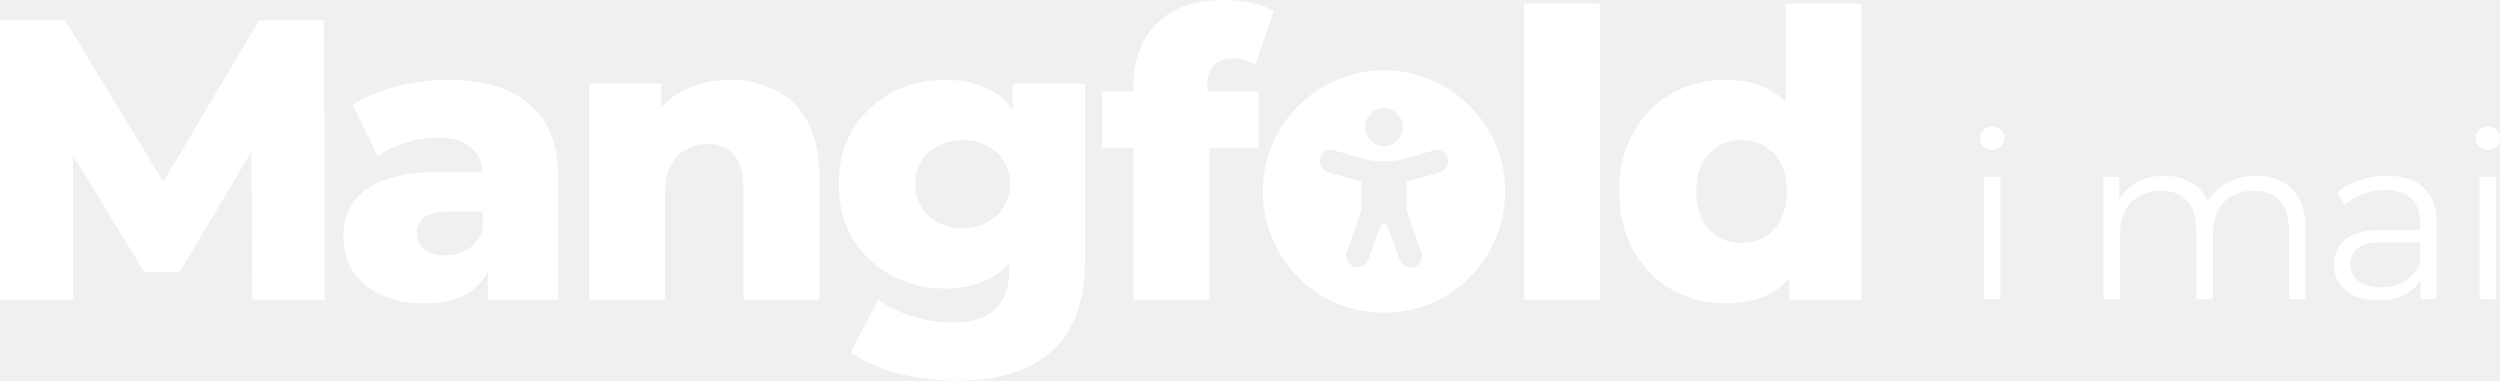
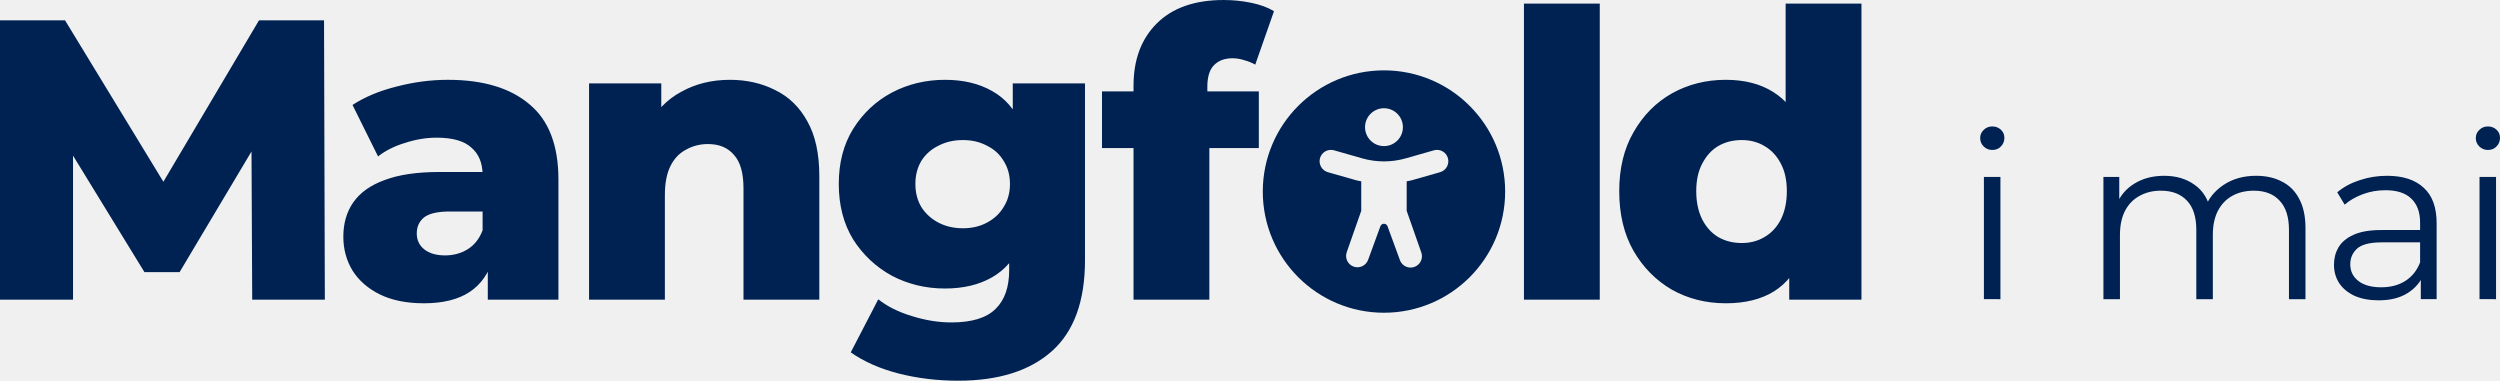
<svg xmlns="http://www.w3.org/2000/svg" width="1202.84" height="183.168" viewBox="0 0 318.251 48.463">
-   <path fill="#fff" d="M176.18 8.957c-8.521 0-15.427 6.906-15.427 15.427 0 8.52 6.906 15.427 15.426 15.427 8.521 0 15.427-6.906 15.427-15.427 0-8.52-6.906-15.427-15.427-15.427zm0 4.821a2.41 2.41 0 1 1 0 4.821 2.41 2.41 0 0 1 0-4.82zm7.146 8.141-3.573 1.019c-.223.066-.452.096-.681.144v3.756l1.846 5.263a1.446 1.446 0 1 1-2.728.957l-1.558-4.258a.482.482 0 0 0-.906 0l-1.558 4.258a1.445 1.445 0 1 1-2.728-.957l1.847-5.264v-3.755c-.23-.048-.458-.078-.681-.144l-3.574-1.019a1.453 1.453 0 0 1-.994-1.79 1.443 1.443 0 0 1 1.79-.994l3.57 1.021c1.818.52 3.745.52 5.563 0l3.57-1.02a1.44 1.44 0 0 1 1.788.992 1.452 1.452 0 0 1-.993 1.791z" />
+   <path fill="#002252" d="M176.18 8.957c-8.521 0-15.427 6.906-15.427 15.427 0 8.52 6.906 15.427 15.426 15.427 8.521 0 15.427-6.906 15.427-15.427 0-8.52-6.906-15.427-15.427-15.427zm0 4.821a2.41 2.41 0 1 1 0 4.821 2.41 2.41 0 0 1 0-4.82zm7.146 8.141-3.573 1.019c-.223.066-.452.096-.681.144v3.756l1.846 5.263a1.446 1.446 0 1 1-2.728.957l-1.558-4.258a.482.482 0 0 0-.906 0l-1.558 4.258a1.445 1.445 0 1 1-2.728-.957l1.847-5.264v-3.755c-.23-.048-.458-.078-.681-.144l-3.574-1.019a1.453 1.453 0 0 1-.994-1.79 1.443 1.443 0 0 1 1.79-.994l3.57 1.021c1.818.52 3.745.52 5.563 0l3.57-1.02a1.44 1.44 0 0 1 1.788.992 1.452 1.452 0 0 1-.993 1.791z" />
  <g>
-     <path fill="#fff" d="M-214.053-56.693v-35.56h8.28l14.733 24.181h-4.369l14.326-24.18h8.28l.102 35.56h-9.246l-.102-21.489h1.575l-10.719 17.983h-4.47l-11.024-17.983h1.93v21.488zM-151.957-56.693v-5.13l-.66-1.27v-9.45q0-2.285-1.423-3.504-1.371-1.27-4.42-1.27-1.98 0-4.013.66-2.032.61-3.454 1.727l-3.251-6.553q2.337-1.524 5.588-2.337 3.302-.863 6.553-.863 6.706 0 10.363 3.098 3.709 3.048 3.709 9.602v15.29zm-8.128.458q-3.302 0-5.588-1.118t-3.505-3.048q-1.169-1.93-1.169-4.318 0-2.54 1.27-4.369 1.321-1.88 4.014-2.845 2.692-1.016 6.96-1.016h6.502v5.03h-5.182q-2.337 0-3.302.762-.914.762-.914 2.032t.965 2.032q.965.762 2.641.762 1.575 0 2.845-.762 1.32-.813 1.93-2.439l1.321 3.556q-.762 2.845-2.997 4.318-2.184 1.423-5.791 1.423zM-121.133-84.683q3.2 0 5.791 1.32 2.59 1.27 4.064 3.963 1.524 2.692 1.524 6.96v15.747h-9.652v-14.173q0-2.946-1.22-4.267-1.168-1.372-3.301-1.372-1.524 0-2.794.712-1.27.66-1.981 2.082-.712 1.423-.712 3.709v13.31h-9.652v-27.534h9.195v7.823l-1.778-2.286q1.575-2.997 4.318-4.47 2.743-1.524 6.198-1.524zM-92.087-46.38q-3.963 0-7.57-.915-3.556-.914-6.096-2.692l3.506-6.756q1.727 1.371 4.267 2.133 2.59.813 5.03.813 3.91 0 5.638-1.727 1.727-1.677 1.727-4.928v-3.251l.508-7.722-.05-7.772v-5.03h9.194v22.505q0 7.823-4.216 11.583-4.217 3.759-11.938 3.759zm-1.677-11.735q-3.657 0-6.756-1.626-3.048-1.676-4.928-4.622-1.829-2.998-1.829-7.062t1.83-7.01q1.879-2.997 4.927-4.623 3.099-1.625 6.756-1.625 3.505 0 5.995 1.422 2.489 1.372 3.759 4.318 1.32 2.946 1.32 7.518 0 4.572-1.32 7.519-1.27 2.946-3.76 4.369-2.489 1.422-5.994 1.422zm2.286-7.67q1.727 0 3.048-.712 1.372-.711 2.134-1.981.813-1.27.813-2.947 0-1.676-.813-2.946-.762-1.27-2.134-1.93-1.32-.712-3.048-.712-1.727 0-3.099.712-1.371.66-2.184 1.93-.762 1.27-.762 2.946 0 1.677.762 2.947.813 1.27 2.184 1.981 1.372.711 3.1.711zM-69.755-56.693V-83.92q0-4.979 2.946-7.925 2.997-2.997 8.534-2.997 1.778 0 3.506.355 1.727.356 2.895 1.067l-2.387 6.807q-.61-.355-1.372-.559-.762-.254-1.524-.254-1.524 0-2.388.915-.812.863-.812 2.692v1.981l.254 4.014v21.132zm-4.014-19.304v-7.213h19.965v7.213zM-20.054-56.693v-37.693h9.652v37.693zM5.639-56.235q-3.76 0-6.858-1.728-3.048-1.778-4.877-4.927-1.829-3.2-1.829-7.62 0-4.369 1.83-7.519 1.828-3.2 4.876-4.927 3.099-1.727 6.858-1.727 3.556 0 5.994 1.524 2.49 1.524 3.76 4.673 1.27 3.15 1.27 7.976 0 4.927-1.22 8.077-1.219 3.15-3.657 4.674-2.439 1.524-6.147 1.524zm2.032-7.671q1.626 0 2.896-.762 1.32-.762 2.082-2.235.762-1.524.762-3.607t-.762-3.505q-.762-1.474-2.082-2.236-1.27-.762-2.896-.762-1.676 0-2.997.762-1.27.762-2.032 2.236-.762 1.422-.762 3.505t.762 3.607q.762 1.473 2.032 2.235 1.32.762 2.997.762zm6.045 7.213v-4.724l.051-9.093-.508-9.093v-14.783h9.652v37.693z" transform="translate(214.053 94.843)" />
-     <path fill="#fff" d="M38.498-56.76v-15.557h2.104v15.558zm1.067-18.994q-.652 0-1.097-.445-.444-.444-.444-1.066 0-.623.444-1.038.445-.444 1.097-.444.652 0 1.096.415.445.415.445 1.037 0 .652-.445 1.096-.415.445-1.096.445zM73.154-72.465q1.896 0 3.29.741 1.422.711 2.192 2.193.8 1.482.8 3.734v9.038h-2.104v-8.83q0-2.46-1.185-3.705-1.156-1.274-3.29-1.274-1.6 0-2.785.681-1.156.652-1.808 1.926-.622 1.245-.622 3.023v8.179h-2.104v-8.83q0-2.46-1.185-3.705-1.186-1.274-3.32-1.274-1.57 0-2.755.681-1.185.652-1.837 1.926-.623 1.245-.623 3.023v8.179h-2.104v-15.558h2.016v4.208l-.326-.74q.71-1.69 2.281-2.638 1.6-.978 3.764-.978 2.282 0 3.882 1.156 1.6 1.126 2.074 3.408l-.83-.326q.682-1.897 2.4-3.053 1.749-1.185 4.179-1.185zM94.116-56.76v-3.437l-.089-.563v-5.749q0-1.985-1.126-3.052-1.096-1.067-3.289-1.067-1.511 0-2.874.504-1.364.504-2.312 1.334l-.948-1.57q1.185-1.008 2.845-1.542 1.66-.563 3.496-.563 3.023 0 4.653 1.511 1.66 1.482 1.66 4.534v9.66zm-5.363.149q-1.749 0-3.053-.563-1.274-.593-1.955-1.6-.682-1.037-.682-2.37 0-1.216.563-2.194.593-1.007 1.897-1.6 1.333-.622 3.556-.622h5.363v1.57h-5.304q-2.252 0-3.141.8-.86.8-.86 1.986 0 1.333 1.038 2.133 1.037.8 2.904.8 1.778 0 3.052-.8 1.304-.83 1.896-2.37l.474 1.452q-.592 1.54-2.074 2.46-1.452.918-3.674.918zM101.591-56.76v-15.557h2.104v15.558zm1.067-18.994q-.652 0-1.096-.445-.445-.444-.445-1.066 0-.623.445-1.038.444-.444 1.096-.444.652 0 1.096.415.445.415.445 1.037 0 .652-.445 1.096-.414.445-1.096.445z" transform="translate(214.053 94.843)" />
+     <path fill="#002252" d="M-214.053-56.693v-35.56h8.28l14.733 24.181h-4.369l14.326-24.18h8.28l.102 35.56h-9.246l-.102-21.489h1.575l-10.719 17.983h-4.47l-11.024-17.983h1.93v21.488zM-151.957-56.693v-5.13l-.66-1.27v-9.45q0-2.285-1.423-3.504-1.371-1.27-4.42-1.27-1.98 0-4.013.66-2.032.61-3.454 1.727l-3.251-6.553q2.337-1.524 5.588-2.337 3.302-.863 6.553-.863 6.706 0 10.363 3.098 3.709 3.048 3.709 9.602v15.29zm-8.128.458q-3.302 0-5.588-1.118t-3.505-3.048q-1.169-1.93-1.169-4.318 0-2.54 1.27-4.369 1.321-1.88 4.014-2.845 2.692-1.016 6.96-1.016h6.502v5.03h-5.182q-2.337 0-3.302.762-.914.762-.914 2.032t.965 2.032q.965.762 2.641.762 1.575 0 2.845-.762 1.32-.813 1.93-2.439l1.321 3.556q-.762 2.845-2.997 4.318-2.184 1.423-5.791 1.423zM-121.133-84.683q3.2 0 5.791 1.32 2.59 1.27 4.064 3.963 1.524 2.692 1.524 6.96v15.747h-9.652v-14.173q0-2.946-1.22-4.267-1.168-1.372-3.301-1.372-1.524 0-2.794.712-1.27.66-1.981 2.082-.712 1.423-.712 3.709v13.31h-9.652v-27.534h9.195v7.823l-1.778-2.286q1.575-2.997 4.318-4.47 2.743-1.524 6.198-1.524zM-92.087-46.38q-3.963 0-7.57-.915-3.556-.914-6.096-2.692l3.506-6.756q1.727 1.371 4.267 2.133 2.59.813 5.03.813 3.91 0 5.638-1.727 1.727-1.677 1.727-4.928v-3.251l.508-7.722-.05-7.772v-5.03h9.194v22.505q0 7.823-4.216 11.583-4.217 3.759-11.938 3.759zm-1.677-11.735q-3.657 0-6.756-1.626-3.048-1.676-4.928-4.622-1.829-2.998-1.829-7.062t1.83-7.01q1.879-2.997 4.927-4.623 3.099-1.625 6.756-1.625 3.505 0 5.995 1.422 2.489 1.372 3.759 4.318 1.32 2.946 1.32 7.518 0 4.572-1.32 7.519-1.27 2.946-3.76 4.369-2.489 1.422-5.994 1.422zm2.286-7.67q1.727 0 3.048-.712 1.372-.711 2.134-1.981.813-1.27.813-2.947 0-1.676-.813-2.946-.762-1.27-2.134-1.93-1.32-.712-3.048-.712-1.727 0-3.099.712-1.371.66-2.184 1.93-.762 1.27-.762 2.946 0 1.677.762 2.947.813 1.27 2.184 1.981 1.372.711 3.1.711zM-69.755-56.693V-83.92q0-4.979 2.946-7.925 2.997-2.997 8.534-2.997 1.778 0 3.506.355 1.727.356 2.895 1.067l-2.387 6.807q-.61-.355-1.372-.559-.762-.254-1.524-.254-1.524 0-2.388.915-.812.863-.812 2.692v1.981l.254 4.014v21.132zm-4.014-19.304v-7.213h19.965v7.213zM-20.054-56.693v-37.693h9.652v37.693zM5.639-56.235q-3.76 0-6.858-1.728-3.048-1.778-4.877-4.927-1.829-3.2-1.829-7.62 0-4.369 1.83-7.519 1.828-3.2 4.876-4.927 3.099-1.727 6.858-1.727 3.556 0 5.994 1.524 2.49 1.524 3.76 4.673 1.27 3.15 1.27 7.976 0 4.927-1.22 8.077-1.219 3.15-3.657 4.674-2.439 1.524-6.147 1.524zm2.032-7.671q1.626 0 2.896-.762 1.32-.762 2.082-2.235.762-1.524.762-3.607t-.762-3.505q-.762-1.474-2.082-2.236-1.27-.762-2.896-.762-1.676 0-2.997.762-1.27.762-2.032 2.236-.762 1.422-.762 3.505t.762 3.607q.762 1.473 2.032 2.235 1.32.762 2.997.762zm6.045 7.213v-4.724l.051-9.093-.508-9.093v-14.783h9.652v37.693z" transform="translate(214.053 94.843)" />
+     <path fill="#002252" d="M38.498-56.76v-15.557h2.104v15.558zm1.067-18.994q-.652 0-1.097-.445-.444-.444-.444-1.066 0-.623.444-1.038.445-.444 1.097-.444.652 0 1.096.415.445.415.445 1.037 0 .652-.445 1.096-.415.445-1.096.445zM73.154-72.465q1.896 0 3.29.741 1.422.711 2.192 2.193.8 1.482.8 3.734v9.038h-2.104v-8.83q0-2.46-1.185-3.705-1.156-1.274-3.29-1.274-1.6 0-2.785.681-1.156.652-1.808 1.926-.622 1.245-.622 3.023v8.179h-2.104v-8.83q0-2.46-1.185-3.705-1.186-1.274-3.32-1.274-1.57 0-2.755.681-1.185.652-1.837 1.926-.623 1.245-.623 3.023v8.179h-2.104v-15.558h2.016v4.208l-.326-.74q.71-1.69 2.281-2.638 1.6-.978 3.764-.978 2.282 0 3.882 1.156 1.6 1.126 2.074 3.408l-.83-.326q.682-1.897 2.4-3.053 1.749-1.185 4.179-1.185zM94.116-56.76v-3.437l-.089-.563v-5.749q0-1.985-1.126-3.052-1.096-1.067-3.289-1.067-1.511 0-2.874.504-1.364.504-2.312 1.334l-.948-1.57q1.185-1.008 2.845-1.542 1.66-.563 3.496-.563 3.023 0 4.653 1.511 1.66 1.482 1.66 4.534v9.66zm-5.363.149q-1.749 0-3.053-.563-1.274-.593-1.955-1.6-.682-1.037-.682-2.37 0-1.216.563-2.194.593-1.007 1.897-1.6 1.333-.622 3.556-.622h5.363v1.57h-5.304q-2.252 0-3.141.8-.86.8-.86 1.986 0 1.333 1.038 2.133 1.037.8 2.904.8 1.778 0 3.052-.8 1.304-.83 1.896-2.37l.474 1.452q-.592 1.54-2.074 2.46-1.452.918-3.674.918zM101.591-56.76v-15.557h2.104v15.558zm1.067-18.994q-.652 0-1.096-.445-.445-.444-.445-1.066 0-.623.445-1.038.444-.444 1.096-.444.652 0 1.096.415.445.415.445 1.037 0 .652-.445 1.096-.414.445-1.096.445z" transform="translate(214.053 94.843)" />
  </g>
</svg>
